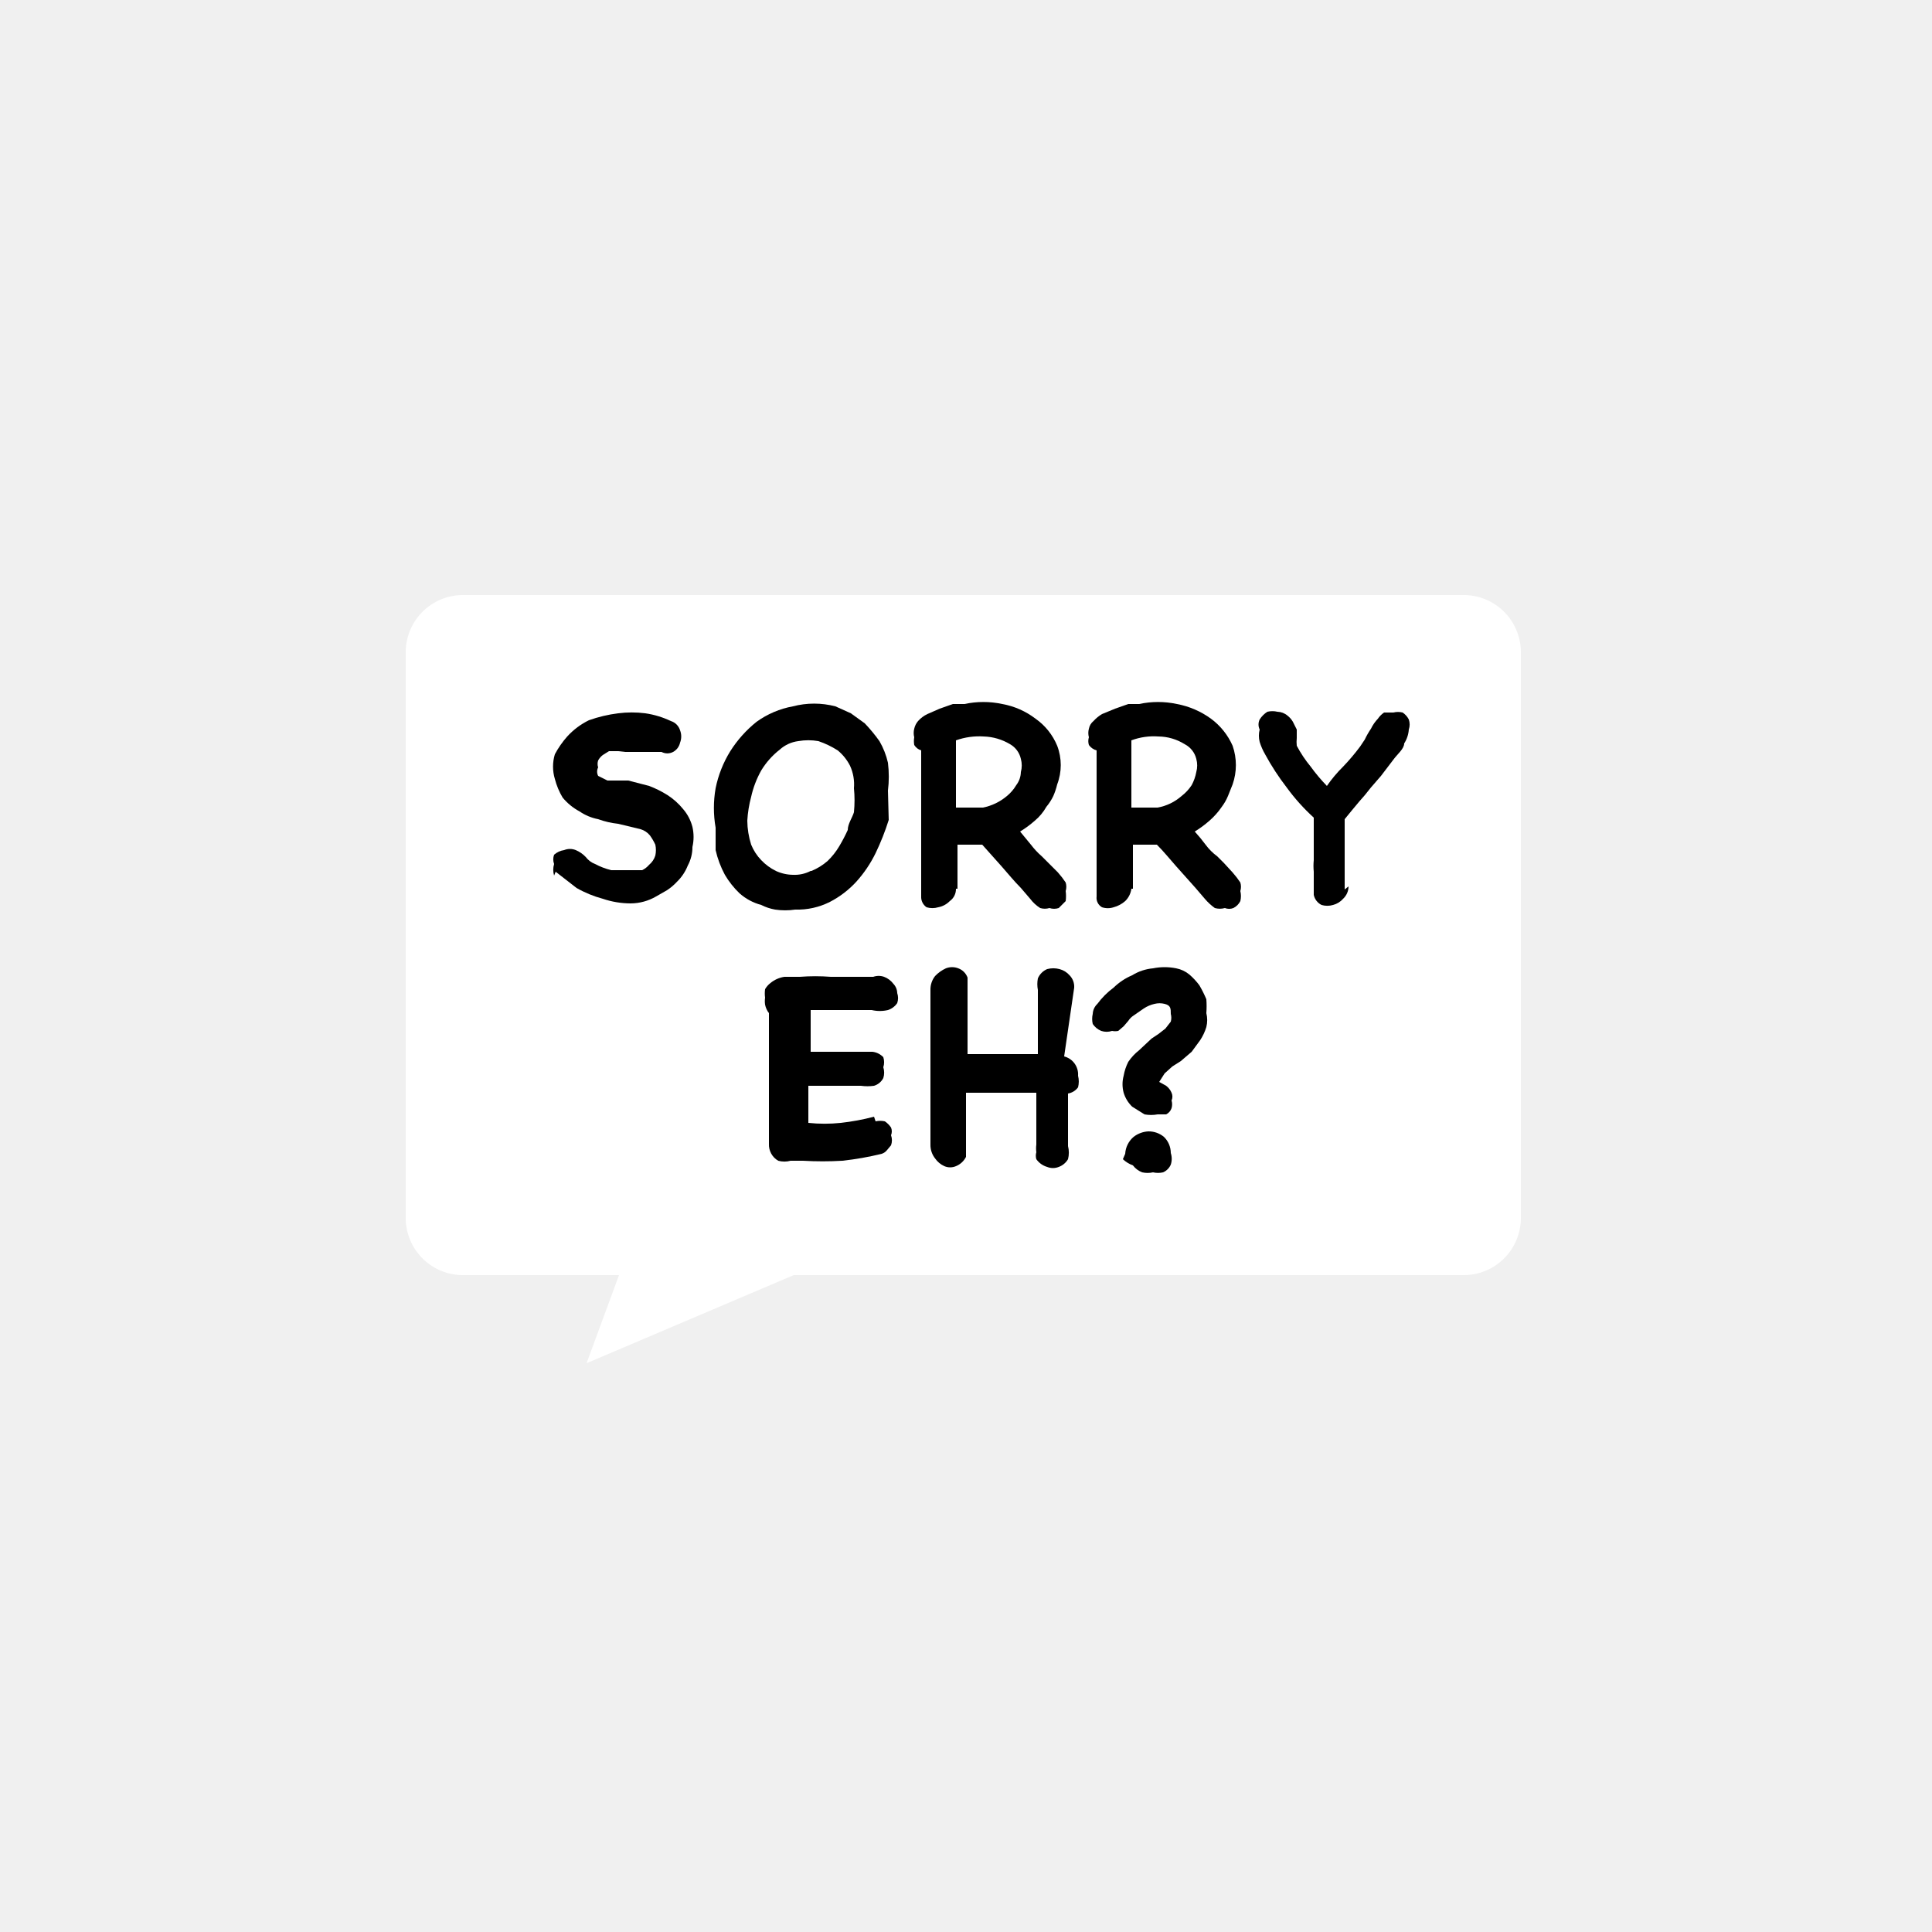
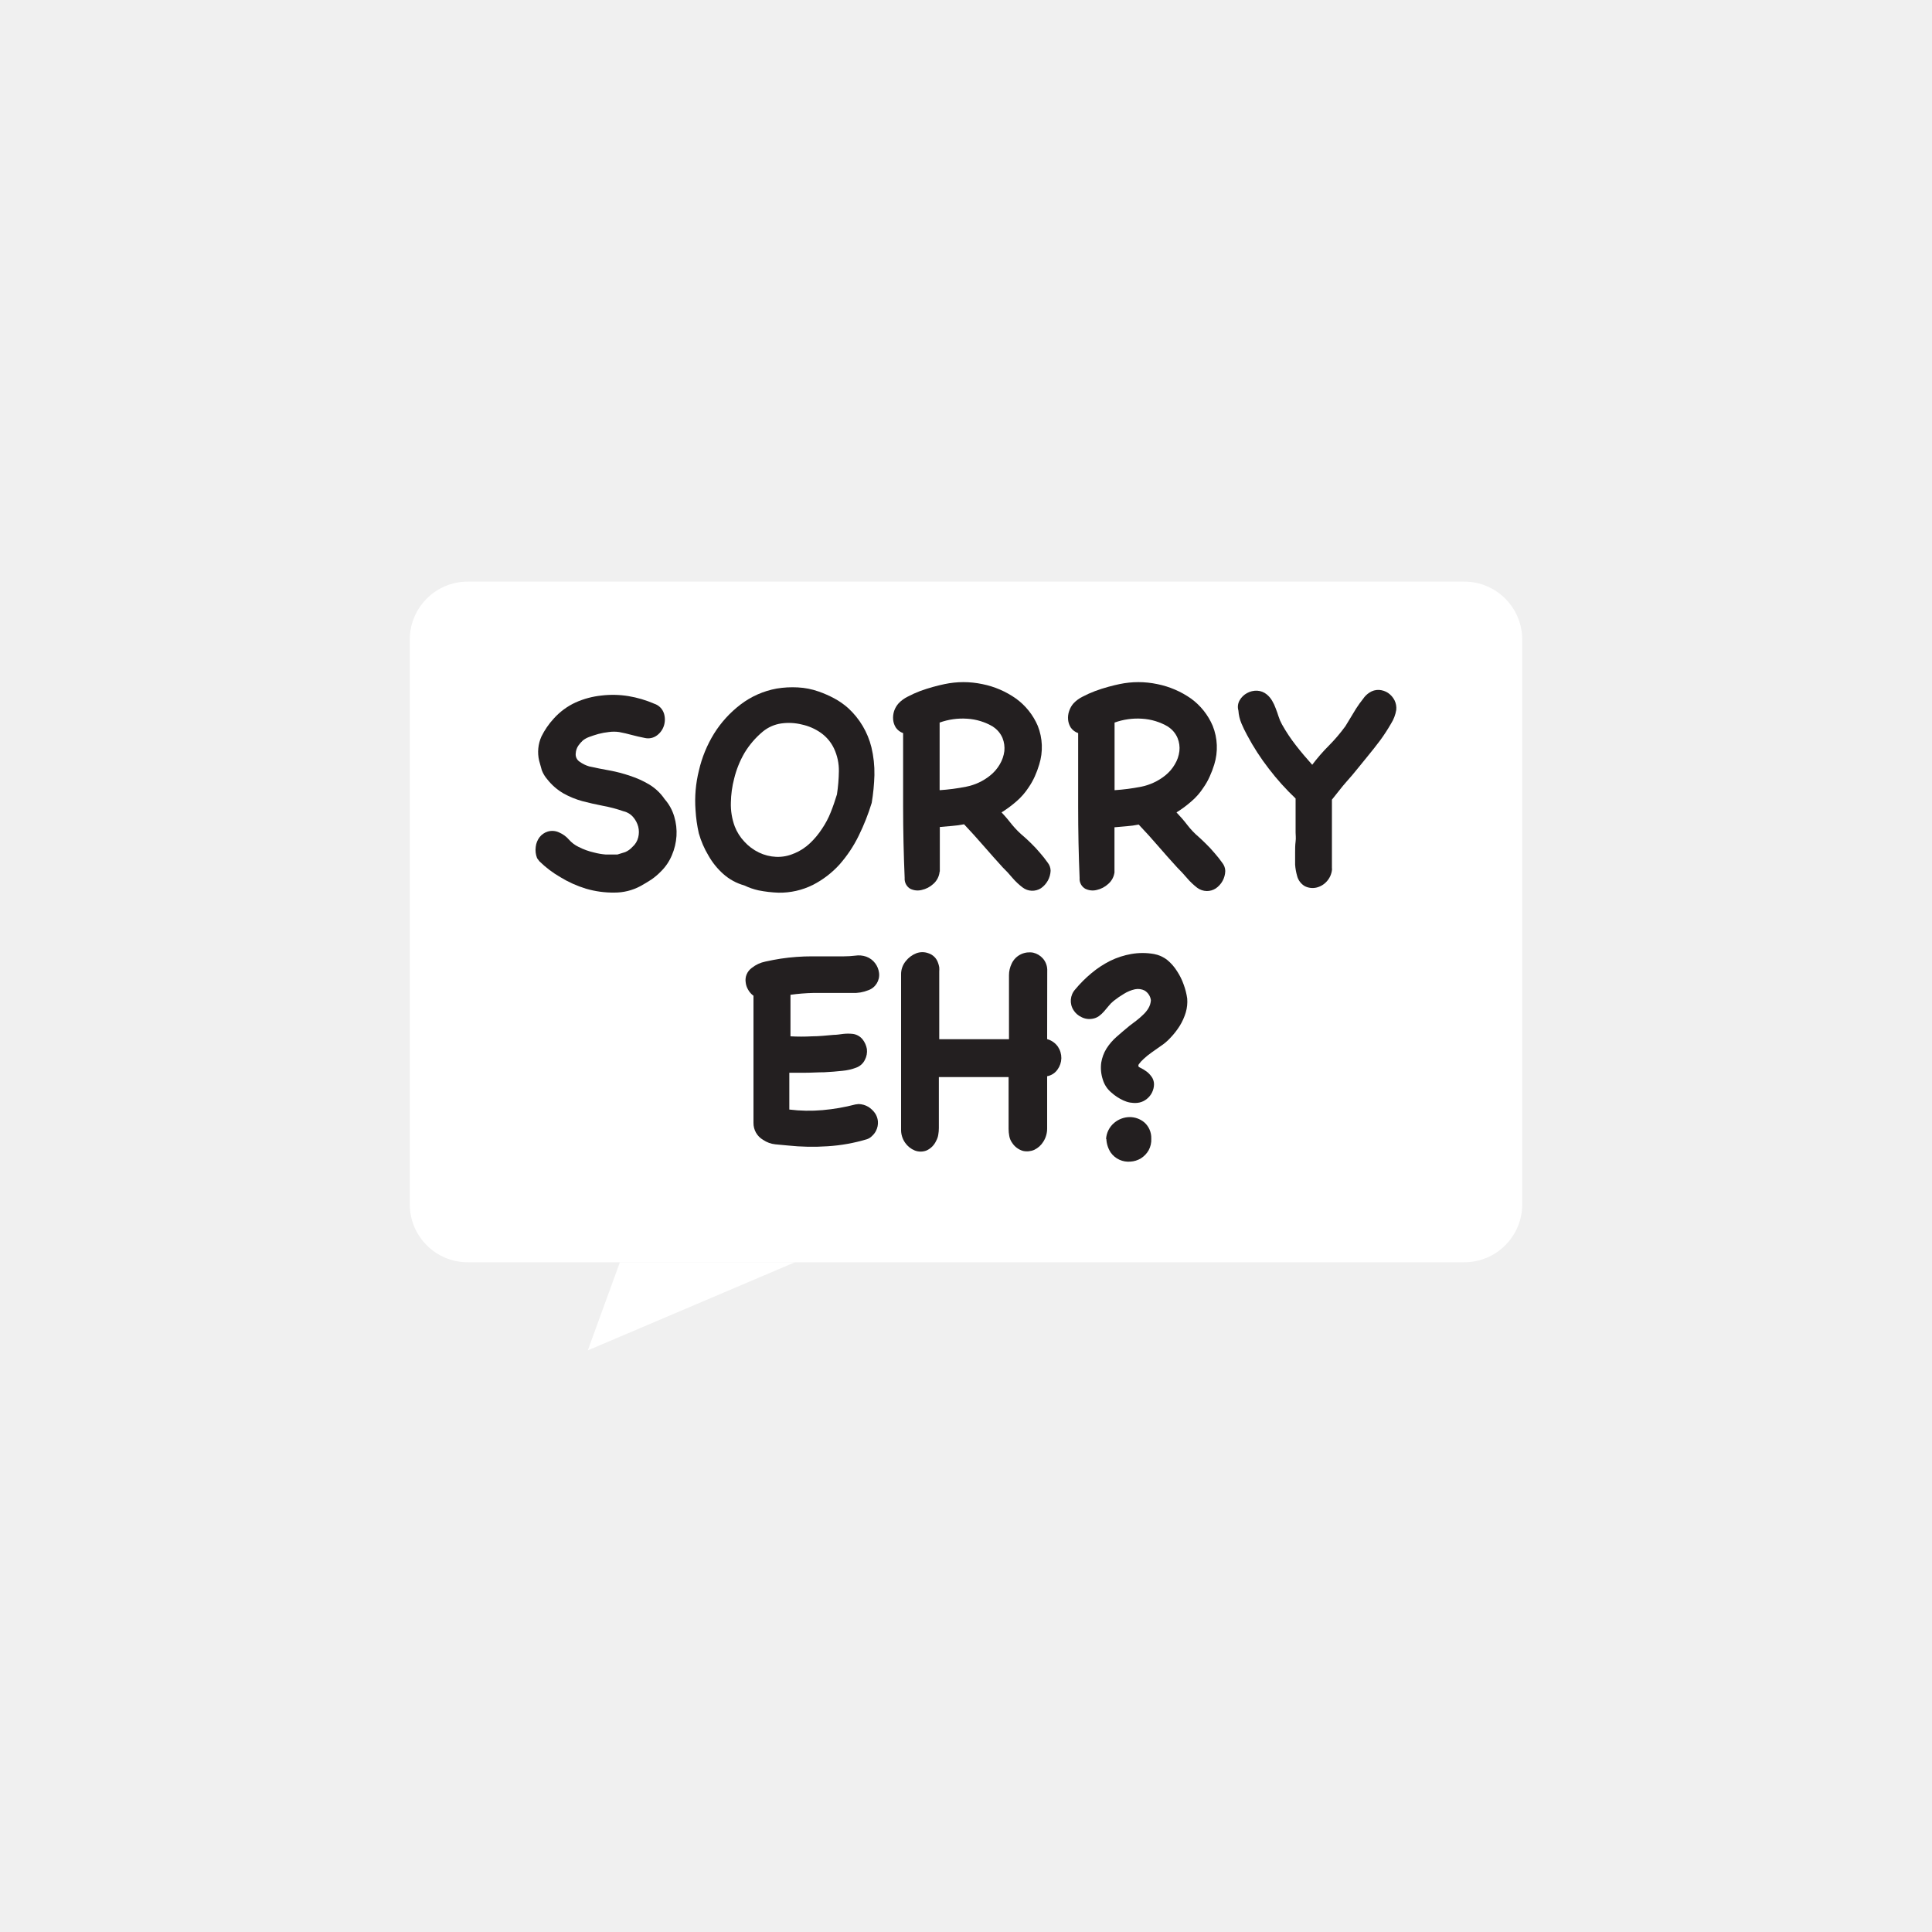
- <svg xmlns="http://www.w3.org/2000/svg" id="Layer_1" data-name="Layer 1" viewBox="0 0 25 25">
-   <path d="M18.93,16.5H6a.74.74,0,0,1-.75-.75V8.45A.74.74,0,0,1,6,7.7H18.93a.74.74,0,0,1,.75.75v7.3A.74.74,0,0,1,18.93,16.5Z" fill="#fff" />
-   <polygon points="7.59 17.64 8.01 16.5 10.27 16.5 7.59 17.64" fill="#fff" />
-   <path d="M7.17,11.33a.26.26,0,0,1,0-.15.17.17,0,0,1,0-.12A.25.25,0,0,1,7.3,11a.2.2,0,0,1,.15,0,.38.38,0,0,1,.13.09.27.27,0,0,0,.12.09.9.9,0,0,0,.21.08l.15,0h.15l.1,0a.28.28,0,0,0,.09-.07.25.25,0,0,0,.08-.12.33.33,0,0,0,0-.14.75.75,0,0,0-.07-.12.25.25,0,0,0-.12-.08L8,10.66a1.1,1.1,0,0,1-.26-.06.64.64,0,0,1-.24-.1.73.73,0,0,1-.22-.18.92.92,0,0,1-.1-.24.55.55,0,0,1,0-.32,1.19,1.19,0,0,1,.16-.23.94.94,0,0,1,.28-.21A1.78,1.78,0,0,1,8,9.23a1.38,1.38,0,0,1,.35,0,1.15,1.15,0,0,1,.33.1.18.18,0,0,1,.12.12.22.22,0,0,1,0,.16.18.18,0,0,1-.09.12.16.16,0,0,1-.15,0l-.18,0-.16,0H8.09L8,9.72l-.12,0-.08.05a.22.22,0,0,0-.06.07.14.14,0,0,0,0,.09.12.12,0,0,0,0,.11l.12.06.27,0,.27.07a1.34,1.34,0,0,1,.24.12.86.86,0,0,1,.2.18.57.57,0,0,1,.12.23.58.58,0,0,1,0,.26.5.5,0,0,1-.06.24.6.6,0,0,1-.14.21.69.69,0,0,1-.13.11l-.14.08a.66.66,0,0,1-.33.09,1.13,1.13,0,0,1-.36-.06,1.43,1.43,0,0,1-.34-.14l-.27-.21Z" />
-   <path d="M11.5,10.61a3.2,3.2,0,0,1-.17.43,1.6,1.6,0,0,1-.25.37,1.23,1.23,0,0,1-.34.26.93.93,0,0,1-.45.1.88.88,0,0,1-.26,0,.64.64,0,0,1-.18-.06.69.69,0,0,1-.28-.15,1.12,1.12,0,0,1-.19-.24A1.26,1.26,0,0,1,9.26,11c0-.1,0-.2,0-.29a1.48,1.48,0,0,1,0-.51,1.46,1.46,0,0,1,.19-.48,1.54,1.54,0,0,1,.34-.38,1.16,1.16,0,0,1,.47-.2,1.09,1.09,0,0,1,.55,0l.2.09.18.13a2.11,2.11,0,0,1,.19.23,1,1,0,0,1,.11.28,1.47,1.47,0,0,1,0,.36Zm-1,.66a.74.74,0,0,0,.21-.13.9.9,0,0,0,.15-.19,2.12,2.12,0,0,0,.11-.21c0-.08.06-.16.08-.23a1.56,1.56,0,0,0,0-.31A.58.58,0,0,0,11,9.91a.62.62,0,0,0-.16-.2,1.15,1.15,0,0,0-.25-.12.75.75,0,0,0-.26,0,.44.44,0,0,0-.24.11,1,1,0,0,0-.24.27,1.26,1.26,0,0,0-.13.34,1.54,1.54,0,0,0-.05.31,1.06,1.06,0,0,0,.05.31.63.63,0,0,0,.13.2.67.67,0,0,0,.19.14.54.54,0,0,0,.22.05A.45.45,0,0,0,10.49,11.27Z" />
-   <path d="M12.37,11.5a.19.19,0,0,1-.08.16.28.28,0,0,1-.15.08.26.26,0,0,1-.15,0,.16.16,0,0,1-.07-.14c0-.3,0-.61,0-.93V9.71a.16.16,0,0,1-.09-.07.3.3,0,0,1,0-.1.22.22,0,0,1,0-.11.23.23,0,0,1,.05-.1A.38.38,0,0,1,12,9.24l.16-.07.17-.06.15,0a1.16,1.16,0,0,1,.49,0,1,1,0,0,1,.43.19.8.8,0,0,1,.28.35.7.7,0,0,1,0,.5.88.88,0,0,1-.05.15.67.67,0,0,1-.09.14.65.65,0,0,1-.15.18,1.33,1.33,0,0,1-.19.14l.14.17a1,1,0,0,0,.14.15l.09.09.12.12a1.13,1.13,0,0,1,.1.13.19.19,0,0,1,0,.11.5.5,0,0,1,0,.13l-.09.09a.19.19,0,0,1-.12,0,.21.21,0,0,1-.12,0,.49.49,0,0,1-.13-.12l-.12-.14c-.09-.09-.17-.19-.25-.28l-.25-.28-.16,0-.16,0v.57Zm.7-1.87a.7.7,0,0,0-.34-.1.9.9,0,0,0-.36.05v.87l.35,0a.69.69,0,0,0,.31-.15.53.53,0,0,0,.12-.14.29.29,0,0,0,.06-.17.32.32,0,0,0,0-.17A.29.29,0,0,0,13.07,9.63Z" />
-   <path d="M14.64,11.5a.27.27,0,0,1-.08.16.37.37,0,0,1-.15.08.24.24,0,0,1-.15,0,.14.14,0,0,1-.07-.14c0-.3,0-.61,0-.93V9.71a.18.18,0,0,1-.1-.07.17.17,0,0,1,0-.1.21.21,0,0,1,0-.11.17.17,0,0,1,.06-.1.48.48,0,0,1,.11-.09l.17-.07.17-.06.14,0a1.16,1.16,0,0,1,.49,0,1.09,1.09,0,0,1,.44.19.87.87,0,0,1,.28.35.76.76,0,0,1,0,.5l-.06.15a.64.64,0,0,1-.08.14.93.93,0,0,1-.16.18,1.33,1.33,0,0,1-.19.14,2.09,2.09,0,0,1,.14.17.71.71,0,0,0,.15.15l.09.09.11.12a1.13,1.13,0,0,1,.1.13.19.19,0,0,1,0,.11.28.28,0,0,1,0,.13.2.2,0,0,1-.09.09.15.15,0,0,1-.11,0,.24.24,0,0,1-.13,0,.71.71,0,0,1-.13-.12l-.12-.14-.25-.28c-.08-.09-.16-.19-.25-.28l-.15,0-.16,0v.57Zm.69-1.87a.65.65,0,0,0-.34-.1.83.83,0,0,0-.35.05v.87l.34,0a.64.64,0,0,0,.31-.15.57.57,0,0,0,.13-.14.58.58,0,0,0,.06-.17.32.32,0,0,0,0-.17A.29.29,0,0,0,15.33,9.63Z" />
-   <path d="M17.45,11.47a.22.22,0,0,1-.07.16.26.26,0,0,1-.13.08.26.26,0,0,1-.15,0,.19.19,0,0,1-.1-.13l0-.15v-.15a.76.76,0,0,1,0-.15v-.55a2.57,2.57,0,0,1-.35-.39,3.18,3.18,0,0,1-.28-.43.77.77,0,0,1-.07-.16.32.32,0,0,1,0-.16.15.15,0,0,1,0-.13.32.32,0,0,1,.1-.1.28.28,0,0,1,.13,0,.21.21,0,0,1,.13.05.27.27,0,0,1,.07.08l.05.1,0,.11a.47.47,0,0,0,0,.1,1.59,1.59,0,0,0,.18.27,2.32,2.32,0,0,0,.21.25,1.73,1.73,0,0,1,.21-.25,2.75,2.75,0,0,0,.22-.26l.06-.09a1,1,0,0,1,.08-.14.51.51,0,0,1,.09-.13.3.3,0,0,1,.08-.08l.12,0a.25.25,0,0,1,.12,0,.24.24,0,0,1,.08.09.2.2,0,0,1,0,.13.38.38,0,0,1-.06.18c0,.07-.09.14-.14.21l-.16.21-.13.15-.08.1-.07.08-.1.12-.09.11v.91Z" />
-   <path d="M11.33,14.51a.28.28,0,0,1,.12,0,.3.3,0,0,1,.08.08.13.13,0,0,1,0,.1.19.19,0,0,1,0,.13l-.05.06a.15.15,0,0,1-.07.05,3.86,3.86,0,0,1-.51.09,4.34,4.34,0,0,1-.51,0l-.16,0a.3.3,0,0,1-.16,0,.24.24,0,0,1-.12-.22V13.11A.27.27,0,0,1,9.9,13a.32.32,0,0,1,0-.09.41.41,0,0,1,0-.11.27.27,0,0,1,.07-.08.37.37,0,0,1,.18-.08l.2,0a2.6,2.6,0,0,1,.4,0h.55a.21.21,0,0,1,.14,0,.27.27,0,0,1,.12.09.18.18,0,0,1,.05.12.2.2,0,0,1,0,.13.23.23,0,0,1-.12.09.46.46,0,0,1-.21,0h-.5l-.29,0v.54h.27l.28,0h.25a.23.23,0,0,1,.14.07.21.21,0,0,1,0,.13.23.23,0,0,1,0,.14.2.2,0,0,1-.12.1.61.61,0,0,1-.17,0l-.24,0h-.44v.48a2,2,0,0,0,.42,0,3,3,0,0,0,.43-.08Z" />
-   <path d="M13.77,13.67a.24.24,0,0,1,.18.25.3.3,0,0,1,0,.15.2.2,0,0,1-.13.08v.68a.34.34,0,0,1,0,.17.23.23,0,0,1-.12.1.2.2,0,0,1-.15,0,.26.26,0,0,1-.14-.1.16.16,0,0,1,0-.09.38.38,0,0,1,0-.1v-.67h-.91v.75l0,.08a.25.25,0,0,1-.13.12.19.19,0,0,1-.15,0,.29.29,0,0,1-.12-.1.28.28,0,0,1-.06-.18v-2a.28.28,0,0,1,.06-.18.45.45,0,0,1,.14-.1.22.22,0,0,1,.16,0,.2.2,0,0,1,.12.12s0,0,0,.06v.93h.91v-.83a.4.4,0,0,1,0-.15.23.23,0,0,1,.12-.12.31.31,0,0,1,.16,0,.26.26,0,0,1,.13.08.21.21,0,0,1,.06.16Z" />
-   <path d="M15,14l.09.05a.22.22,0,0,1,.07.09.12.12,0,0,1,0,.1.18.18,0,0,1,0,.1.14.14,0,0,1-.07.08l-.11,0a.47.47,0,0,1-.17,0l-.16-.1a.42.42,0,0,1-.11-.18.42.42,0,0,1,0-.22.64.64,0,0,1,.06-.18.66.66,0,0,1,.14-.15l.16-.15.09-.06.09-.07.07-.09a.19.19,0,0,0,0-.1c0-.07,0-.11-.08-.13a.27.27,0,0,0-.13,0,.42.42,0,0,0-.14.06l-.13.09a.23.23,0,0,0-.07.07l-.06.07-.07.06a.2.2,0,0,1-.08,0,.22.22,0,0,1-.14,0,.24.24,0,0,1-.11-.09.28.28,0,0,1,0-.13.19.19,0,0,1,.06-.13,1,1,0,0,1,.21-.21.78.78,0,0,1,.24-.16.62.62,0,0,1,.27-.09.76.76,0,0,1,.3,0,.38.38,0,0,1,.17.08.86.86,0,0,1,.13.14,1.51,1.51,0,0,1,.09.18,1.16,1.16,0,0,1,0,.18.37.37,0,0,1,0,.18.65.65,0,0,1-.08.17l-.11.15-.14.12-.11.07-.1.09L15,14S15,14,15,14Zm-.44.93a.31.31,0,0,1,.11-.22.34.34,0,0,1,.19-.07.31.31,0,0,1,.2.07.29.29,0,0,1,.09.21.24.24,0,0,1,0,.15.19.19,0,0,1-.1.1.29.29,0,0,1-.13,0,.32.32,0,0,1-.14,0,.27.27,0,0,1-.12-.09A.38.38,0,0,1,14.53,15Z" />
+ <svg xmlns="http://www.w3.org/2000/svg" id="Layer_1" data-name="Layer 1" viewBox="0 0 200 200">
+   <path d="M151.58,130.67H48.42a6,6,0,0,1-6-6V66.21a6,6,0,0,1,6-6H151.58a6,6,0,0,1,6,6v58.46A6,6,0,0,1,151.58,130.67Z" fill="#fff" />
+   <polygon points="60.85 139.79 64.17 130.67 82.29 130.67 60.85 139.79" fill="#fff" />
+   <path d="M55.6,88.84a2.31,2.31,0,0,1-.14-1.18,2,2,0,0,1,.4-1,1.71,1.71,0,0,1,.85-.58,1.65,1.65,0,0,1,1.18.1,2.78,2.78,0,0,1,1,.73,3.16,3.16,0,0,0,1,.76,6.87,6.87,0,0,0,1.64.59,6.77,6.77,0,0,0,1.18.2c.39,0,.79,0,1.2,0l.81-.25a2.1,2.1,0,0,0,.74-.53,1.91,1.91,0,0,0,.61-1,2.27,2.27,0,0,0,0-1.1,2.51,2.51,0,0,0-.53-1,1.85,1.85,0,0,0-1-.6,14.36,14.36,0,0,0-2.16-.57c-.72-.14-1.43-.3-2.11-.48a8.8,8.8,0,0,1-1.93-.79,5.9,5.9,0,0,1-1.69-1.47,3.12,3.12,0,0,1-.56-.93c-.08-.27-.17-.61-.28-1a3.92,3.92,0,0,1,.24-2.5,7.9,7.9,0,0,1,1.28-1.86,6.92,6.92,0,0,1,2.25-1.66A8.81,8.81,0,0,1,62.27,72a10,10,0,0,1,2.78.06,11.37,11.37,0,0,1,2.68.79,1.55,1.55,0,0,1,1,1,2.12,2.12,0,0,1,0,1.27,2,2,0,0,1-.71,1,1.52,1.52,0,0,1-1.24.28c-.49-.1-1-.21-1.39-.32s-.87-.22-1.3-.3a3.78,3.78,0,0,0-1.07,0,7.13,7.13,0,0,0-1.08.2c-.34.1-.66.2-.95.31a2.38,2.38,0,0,0-.65.36,3.37,3.37,0,0,0-.48.55,1.61,1.61,0,0,0-.26.78.9.9,0,0,0,.4.87,3.27,3.27,0,0,0,1,.49c.68.15,1.38.29,2.11.42a14.53,14.53,0,0,1,2.13.56,9.55,9.55,0,0,1,2,.91,5.14,5.14,0,0,1,1.56,1.49,4.78,4.78,0,0,1,1,1.82,5.76,5.76,0,0,1,.23,2,6.06,6.06,0,0,1-.48,2,5.12,5.12,0,0,1-1.12,1.66,6.73,6.73,0,0,1-1,.85c-.37.24-.75.47-1.17.7a5.66,5.66,0,0,1-2.66.65A10,10,0,0,1,60.67,92,11.52,11.52,0,0,1,58,90.8a10.76,10.76,0,0,1-2.17-1.65Z" fill="#231f20" />
+   <path d="M90.24,83.11A22.74,22.74,0,0,1,88.9,86.5a13.38,13.38,0,0,1-2,3,9.67,9.67,0,0,1-2.74,2.1,7.68,7.68,0,0,1-3.58.81,12.71,12.71,0,0,1-2.06-.24,6.75,6.75,0,0,1-1.47-.51,5.45,5.45,0,0,1-2.18-1.19,7.43,7.43,0,0,1-1.53-1.9,9.53,9.53,0,0,1-1-2.31A14.77,14.77,0,0,1,72,83.85a12.93,12.93,0,0,1,.35-4.08,12.68,12.68,0,0,1,1.57-3.83,11.32,11.32,0,0,1,2.73-3,8.74,8.74,0,0,1,3.75-1.66,10,10,0,0,1,2.19-.12,7.6,7.6,0,0,1,2.17.43,11.32,11.32,0,0,1,1.61.71,7.52,7.52,0,0,1,1.43,1,8.16,8.16,0,0,1,2.41,4.06,11.39,11.39,0,0,1,.31,2.88A21.09,21.09,0,0,1,90.24,83.11Zm-8,5.23a5.36,5.36,0,0,0,1.63-1.07,8.22,8.22,0,0,0,1.22-1.47A8.71,8.71,0,0,0,86,84.08c.24-.6.45-1.22.64-1.84a17.28,17.28,0,0,0,.2-2.41,5.34,5.34,0,0,0-.51-2.36A4.18,4.18,0,0,0,85,75.88,5.4,5.4,0,0,0,83,75a5.61,5.61,0,0,0-2.12-.11,3.88,3.88,0,0,0-1.91.84,8.76,8.76,0,0,0-1.9,2.21A10,10,0,0,0,76,80.6a10.52,10.52,0,0,0-.34,2.48,6.57,6.57,0,0,0,.4,2.47,4.84,4.84,0,0,0,1,1.58,4.91,4.91,0,0,0,1.5,1.12,4.54,4.54,0,0,0,1.78.45A4.13,4.13,0,0,0,82.22,88.34Z" fill="#231f20" />
+   <path d="M97.27,90.23a1.94,1.94,0,0,1-.65,1.27,2.57,2.57,0,0,1-1.21.63A1.72,1.72,0,0,1,94.22,92a1.2,1.2,0,0,1-.57-1.12c-.1-2.37-.16-4.83-.16-7.38V75.89a1.51,1.51,0,0,1-.74-.55,1.84,1.84,0,0,1-.29-.82,2.25,2.25,0,0,1,.1-.92,2.29,2.29,0,0,1,.47-.8,3.29,3.29,0,0,1,.93-.68,11.71,11.71,0,0,1,1.28-.58c.47-.17.93-.32,1.38-.44s.84-.22,1.15-.28a9.46,9.46,0,0,1,3.93,0,9.11,9.11,0,0,1,3.48,1.5,6.77,6.77,0,0,1,2.25,2.82,6,6,0,0,1,.15,4,9.77,9.77,0,0,1-.46,1.24,7.47,7.47,0,0,1-.65,1.15,6.77,6.77,0,0,1-1.24,1.42,12,12,0,0,1-1.55,1.15c.39.41.76.85,1.11,1.3A9.25,9.25,0,0,0,106,86.61c.17.14.41.37.73.68s.63.64.93,1a11.44,11.44,0,0,1,.79,1,1.39,1.39,0,0,1,.31.85,2.33,2.33,0,0,1-1,1.81,1.66,1.66,0,0,1-1.9-.08,6.78,6.78,0,0,1-1.06-1q-.49-.59-1-1.08c-.68-.75-1.34-1.49-2-2.25s-1.32-1.49-2-2.21a10.43,10.43,0,0,1-1.25.17l-1.26.11v4.61Zm5.54-15a5.93,5.93,0,0,0-2.71-.83,7,7,0,0,0-2.83.4v7a20.74,20.74,0,0,0,2.74-.36,5.69,5.69,0,0,0,2.49-1.16,4.12,4.12,0,0,0,1-1.16,3.56,3.56,0,0,0,.47-1.36,2.87,2.87,0,0,0-.19-1.36A2.58,2.58,0,0,0,102.81,75.24Z" fill="#231f20" />
+   <path d="M115.38,90.23a1.9,1.9,0,0,1-.65,1.27,2.59,2.59,0,0,1-1.2.63,1.72,1.72,0,0,1-1.19-.13,1.18,1.18,0,0,1-.58-1.12q-.15-3.55-.15-7.38V75.89a1.54,1.54,0,0,1-.75-.55,1.84,1.84,0,0,1-.29-.82,2.1,2.1,0,0,1,.11-.92,2.27,2.27,0,0,1,.46-.8,3.29,3.29,0,0,1,.93-.68,11.08,11.08,0,0,1,1.29-.58c.46-.17.92-.32,1.37-.44s.84-.22,1.15-.28a9.46,9.46,0,0,1,3.93,0,9.23,9.23,0,0,1,3.49,1.5,6.75,6.75,0,0,1,2.24,2.82,6,6,0,0,1,.16,4,9.84,9.84,0,0,1-.47,1.24,6.72,6.72,0,0,1-.65,1.15,6.49,6.49,0,0,1-1.24,1.42,11.32,11.32,0,0,1-1.55,1.15,15.35,15.35,0,0,1,1.12,1.3,8.14,8.14,0,0,0,1.18,1.24c.16.14.4.37.72.68s.63.64.93,1a11.44,11.44,0,0,1,.79,1,1.39,1.39,0,0,1,.31.85,2.26,2.26,0,0,1-1,1.81,1.69,1.69,0,0,1-.91.26,1.72,1.72,0,0,1-1-.34,7.19,7.19,0,0,1-1.05-1q-.5-.59-1-1.08c-.68-.75-1.35-1.49-2-2.25s-1.32-1.49-2-2.21a10.43,10.43,0,0,1-1.25.17l-1.26.11v4.61Zm5.55-15a6,6,0,0,0-2.71-.83,7,7,0,0,0-2.84.4v7a20.89,20.89,0,0,0,2.75-.36,5.79,5.79,0,0,0,2.49-1.16,4.09,4.09,0,0,0,1-1.16,3.4,3.4,0,0,0,.47-1.36,2.75,2.75,0,0,0-.19-1.36A2.56,2.56,0,0,0,120.93,75.24Z" fill="#231f20" />
+   <path d="M137.89,90a2.11,2.11,0,0,1-.57,1.27,2.06,2.06,0,0,1-1.08.62,1.79,1.79,0,0,1-1.16-.15,1.72,1.72,0,0,1-.81-1.09,5.64,5.64,0,0,1-.2-1.14c0-.42,0-.82,0-1.23s0-.79.05-1.16,0-.68,0-.93c0-.59,0-1.18,0-1.76s0-1.17,0-1.77a25.86,25.86,0,0,1-2.77-3.08,24.09,24.09,0,0,1-2.25-3.48,12.62,12.62,0,0,1-.59-1.22,4.08,4.08,0,0,1-.31-1.32,1.36,1.36,0,0,1,.13-1.07,1.93,1.93,0,0,1,.76-.74,2,2,0,0,1,1.05-.25,1.7,1.7,0,0,1,1,.39,2.44,2.44,0,0,1,.55.65,4.38,4.38,0,0,1,.37.79c.11.28.21.56.3.85a4.21,4.21,0,0,0,.35.81,16.84,16.84,0,0,0,1.45,2.18c.52.67,1.08,1.33,1.68,2a19,19,0,0,1,1.74-2,17.41,17.41,0,0,0,1.7-2l.46-.76.65-1.07a11.69,11.69,0,0,1,.72-1,2.25,2.25,0,0,1,.65-.64,1.64,1.64,0,0,1,1-.28,1.91,1.91,0,0,1,.93.31,2.06,2.06,0,0,1,.67.76,1.84,1.84,0,0,1,.18,1,3.8,3.8,0,0,1-.54,1.42,19,19,0,0,1-1.11,1.71c-.43.57-.86,1.12-1.29,1.64l-1,1.23-.6.73c-.2.24-.4.47-.61.7s-.53.62-.77.93l-.74.93v3.53c0,1.17,0,2.35,0,3.53Z" fill="#231f20" />
+   <path d="M88.89,114.29a2.09,2.09,0,0,1,1,.29,2.45,2.45,0,0,1,.68.64,1.78,1.78,0,0,1,.31.85,1.84,1.84,0,0,1-.2,1,1.81,1.81,0,0,1-.39.51,1.32,1.32,0,0,1-.54.35,18,18,0,0,1-4.07.73,23.79,23.79,0,0,1-4.14-.08l-1.28-.12A2.75,2.75,0,0,1,79,118a2,2,0,0,1-1-1.77V103.08a1.94,1.94,0,0,1-.55-.62,1.89,1.89,0,0,1-.26-.79,1.56,1.56,0,0,1,.1-.8,1.62,1.62,0,0,1,.53-.67,3.31,3.31,0,0,1,1.42-.66c.54-.12,1.07-.22,1.58-.3A21.93,21.93,0,0,1,84.09,99l3.28,0a9.93,9.93,0,0,0,1.15-.07,2.39,2.39,0,0,1,1.15.1,2,2,0,0,1,.93.69,2.08,2.08,0,0,1,.4,1,1.68,1.68,0,0,1-1.12,1.79,3.93,3.93,0,0,1-1.65.28l-1.69,0c-.79,0-1.57,0-2.35,0a20.85,20.85,0,0,0-2.36.19v4.3a20.74,20.74,0,0,0,2.23,0c.75,0,1.49-.09,2.23-.15.33,0,.66-.06,1-.1a4.43,4.43,0,0,1,1,0,1.56,1.56,0,0,1,1,.56,2.25,2.25,0,0,1,.45,1,1.9,1.9,0,0,1-.21,1.13,1.6,1.6,0,0,1-.89.8,5.31,5.31,0,0,1-1.43.33q-.9.1-1.89.15c-.66,0-1.31.05-2,.05s-1.17,0-1.61,0v3.81a16.46,16.46,0,0,0,3.44.06,20.61,20.61,0,0,0,3.41-.59Z" fill="#231f20" />
+   <path d="M108.4,107.57a2,2,0,0,1,1.12.79,2.11,2.11,0,0,1,.35,1.19,2.07,2.07,0,0,1-.39,1.16,1.67,1.67,0,0,1-1.08.7v5.39a2.52,2.52,0,0,1-.39,1.38,2.23,2.23,0,0,1-.94.85,1.9,1.9,0,0,1-1.18.11,2,2,0,0,1-1.11-.83,1.68,1.68,0,0,1-.3-.71,3.93,3.93,0,0,1-.07-.74V111.5H97.19v5.27a4,4,0,0,1-.06.69,1.87,1.87,0,0,1-.22.64,2,2,0,0,1-1,1,1.68,1.68,0,0,1-1.21,0,2.25,2.25,0,0,1-1-.8,2.31,2.31,0,0,1-.42-1.41v-16a2.12,2.12,0,0,1,.48-1.39,2.59,2.59,0,0,1,1.1-.82,1.79,1.79,0,0,1,1.25,0,1.55,1.55,0,0,1,1,1,2.54,2.54,0,0,1,.12.45,3,3,0,0,1,0,.45v7h7.22v-6.63a2.72,2.72,0,0,1,.27-1.18,2,2,0,0,1,1-1,2.08,2.08,0,0,1,1.24-.15,1.94,1.94,0,0,1,1,.6,1.85,1.85,0,0,1,.45,1.32Z" fill="#231f20" />
+   <path d="M118,110.51a4,4,0,0,1,.73.44,2.44,2.44,0,0,1,.57.65,1.38,1.38,0,0,1,.15.85,2,2,0,0,1-.29.82,2,2,0,0,1-.62.62,1.79,1.79,0,0,1-.82.28,2.78,2.78,0,0,1-1.42-.25,4.91,4.91,0,0,1-1.24-.81,2.77,2.77,0,0,1-.9-1.36A3.92,3.92,0,0,1,114,110a4,4,0,0,1,.54-1.45,5.64,5.64,0,0,1,1.07-1.24c.44-.39.88-.76,1.33-1.13l.7-.53a7.78,7.78,0,0,0,.68-.59,3,3,0,0,0,.56-.68,1.84,1.84,0,0,0,.26-.84,1.38,1.38,0,0,0-.65-1,1.54,1.54,0,0,0-1-.13,3.63,3.63,0,0,0-1.14.47,9.31,9.31,0,0,0-1.06.73,3.07,3.07,0,0,0-.51.51q-.23.28-.48.57a3.2,3.2,0,0,1-.54.5,1.58,1.58,0,0,1-.67.27,1.78,1.78,0,0,1-1.14-.17,1.92,1.92,0,0,1-.82-.72,1.77,1.77,0,0,1,.17-2.14,12.85,12.85,0,0,1,1.69-1.69,10,10,0,0,1,1.93-1.27,8.12,8.12,0,0,1,2.17-.71,6.81,6.81,0,0,1,2.38,0,3.12,3.12,0,0,1,1.38.63,4.78,4.78,0,0,1,1,1.15,6.28,6.28,0,0,1,.69,1.4,7,7,0,0,1,.36,1.43,4,4,0,0,1-.15,1.44,5.9,5.9,0,0,1-.62,1.38,7.7,7.7,0,0,1-.93,1.2,5.45,5.45,0,0,1-1.09.93l-.88.62a7.77,7.77,0,0,0-.83.67,3.52,3.52,0,0,0-.52.57C117.8,110.34,117.84,110.45,118,110.51Zm-3.5,7.4a2.37,2.37,0,0,1,.85-1.68,2.53,2.53,0,0,1,1.56-.59,2.36,2.36,0,0,1,1.54.54,2.14,2.14,0,0,1,.73,1.67,2.28,2.28,0,0,1-.28,1.24,2.39,2.39,0,0,1-.79.82,2.33,2.33,0,0,1-1.09.34,2.27,2.27,0,0,1-1.13-.19,2.23,2.23,0,0,1-.91-.75A2.8,2.8,0,0,1,114.53,117.91Z" fill="#231f20" />
</svg>
